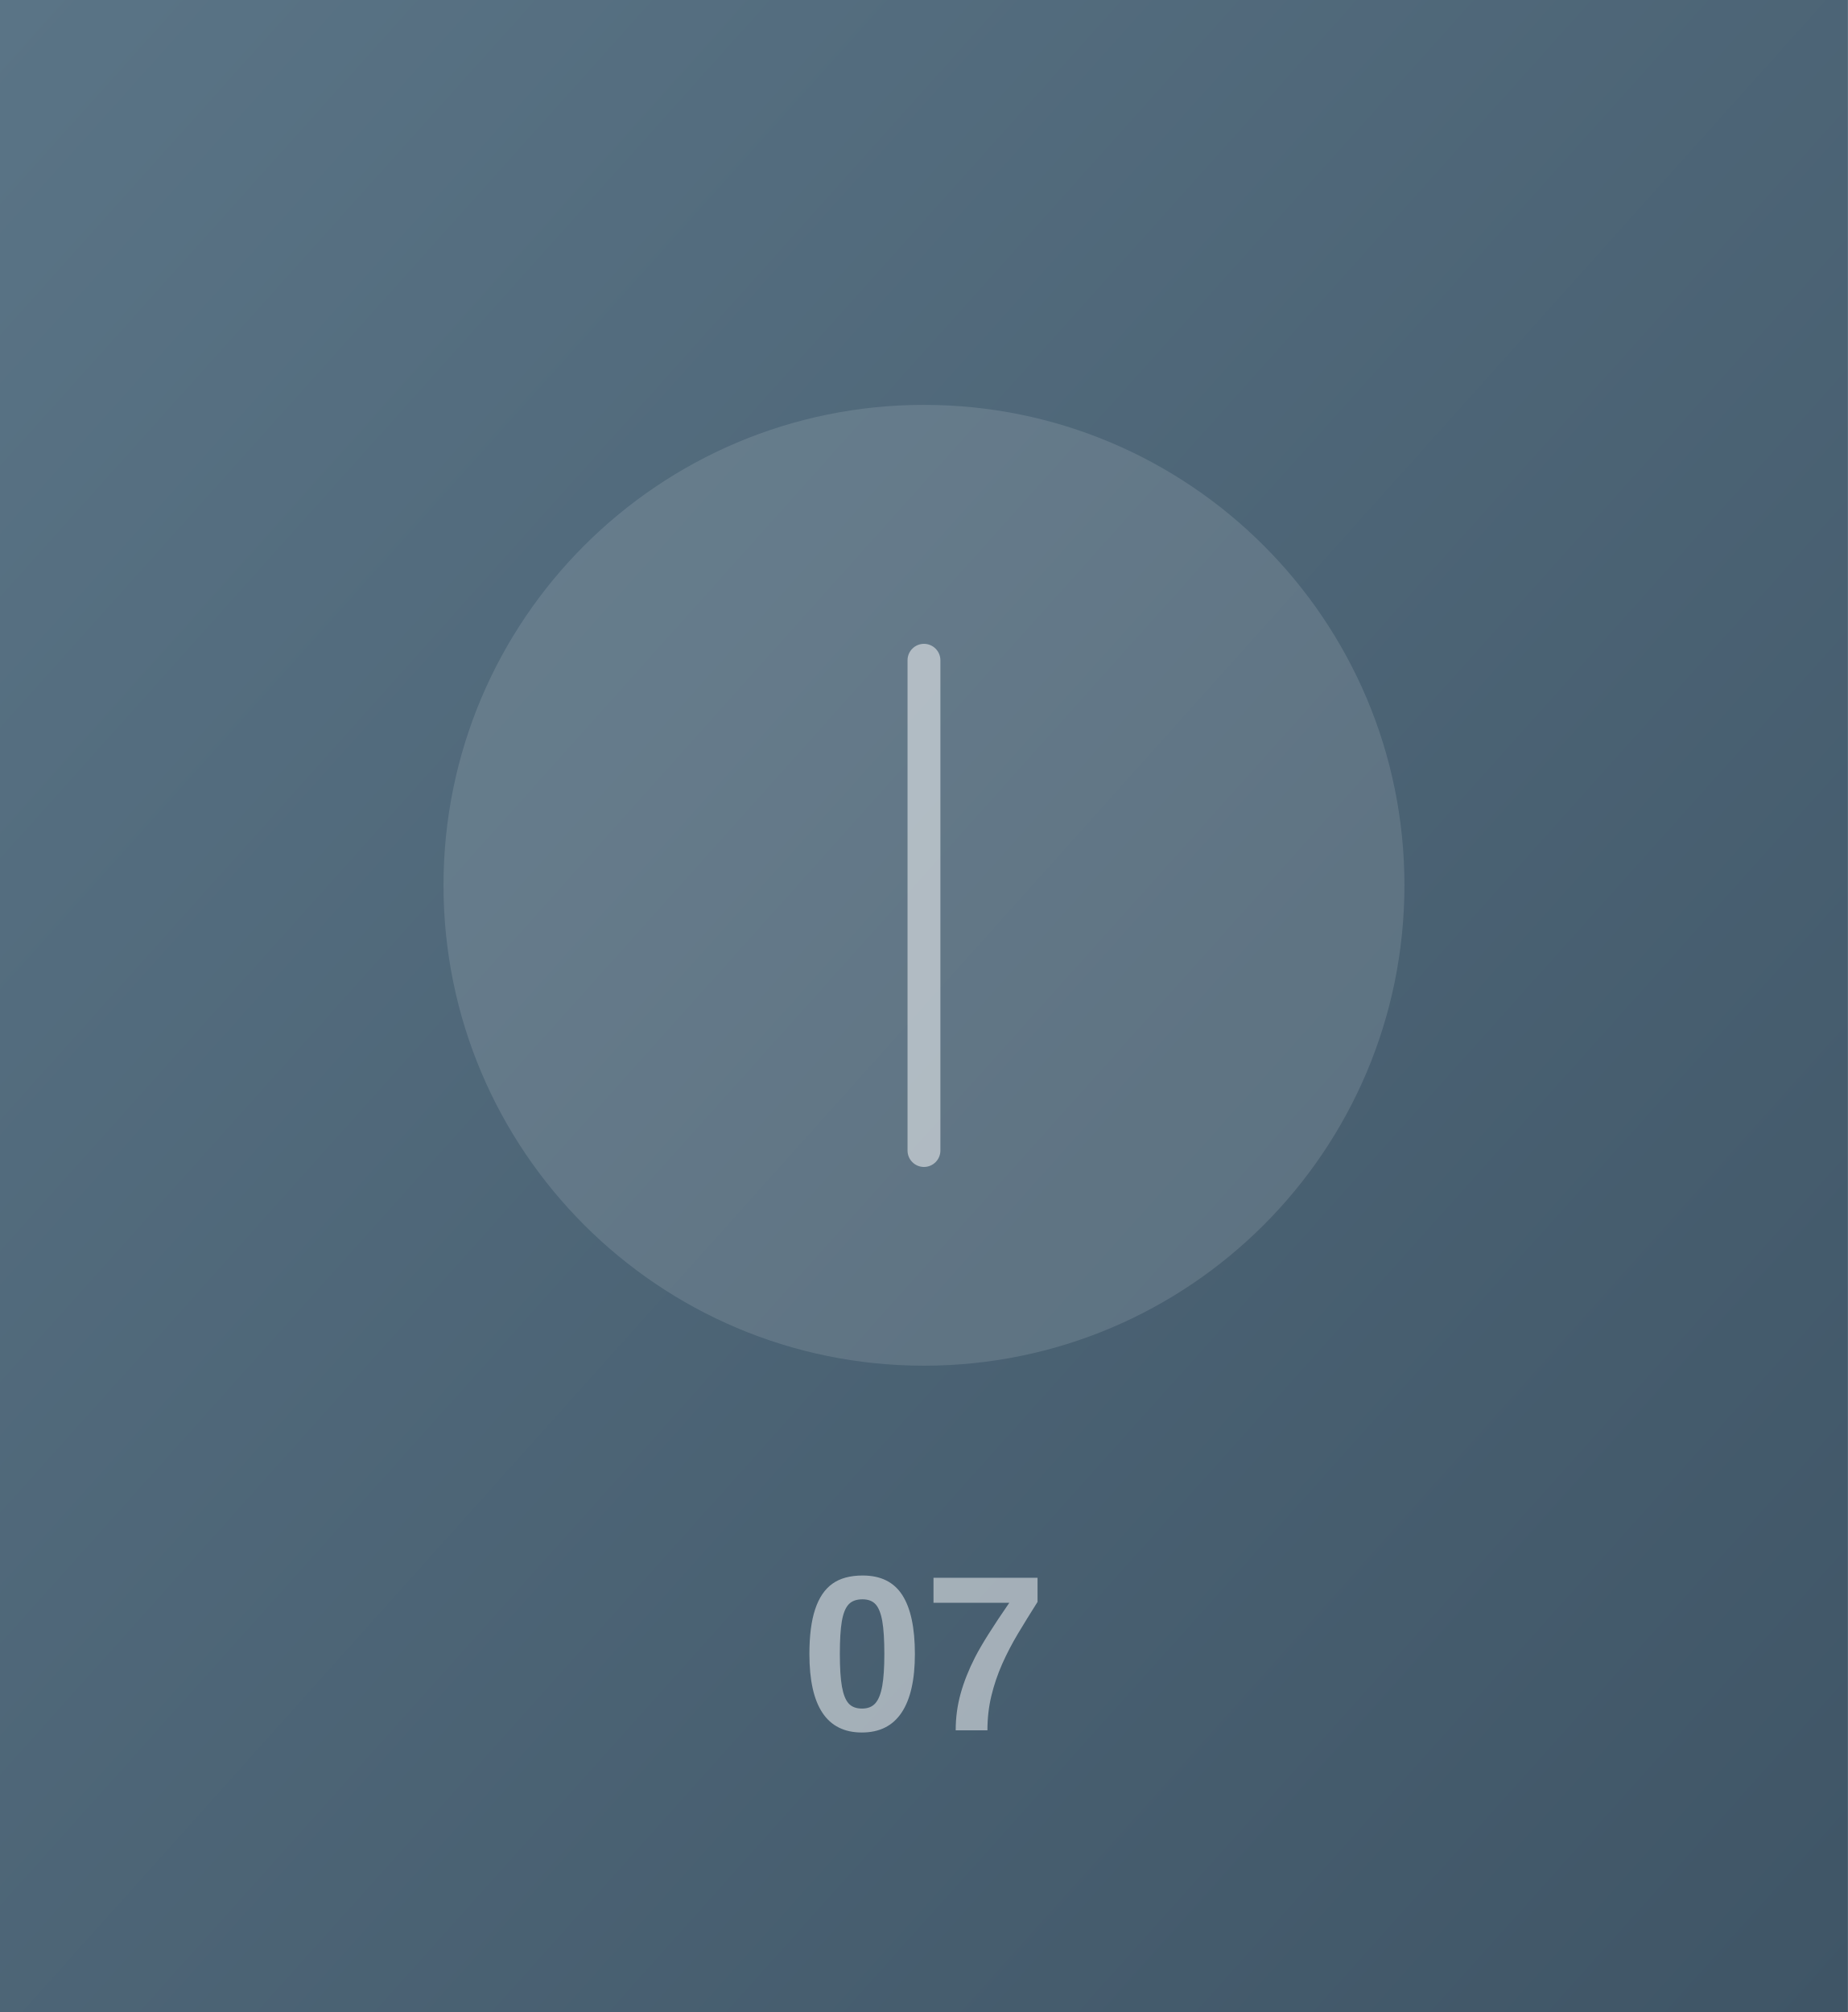
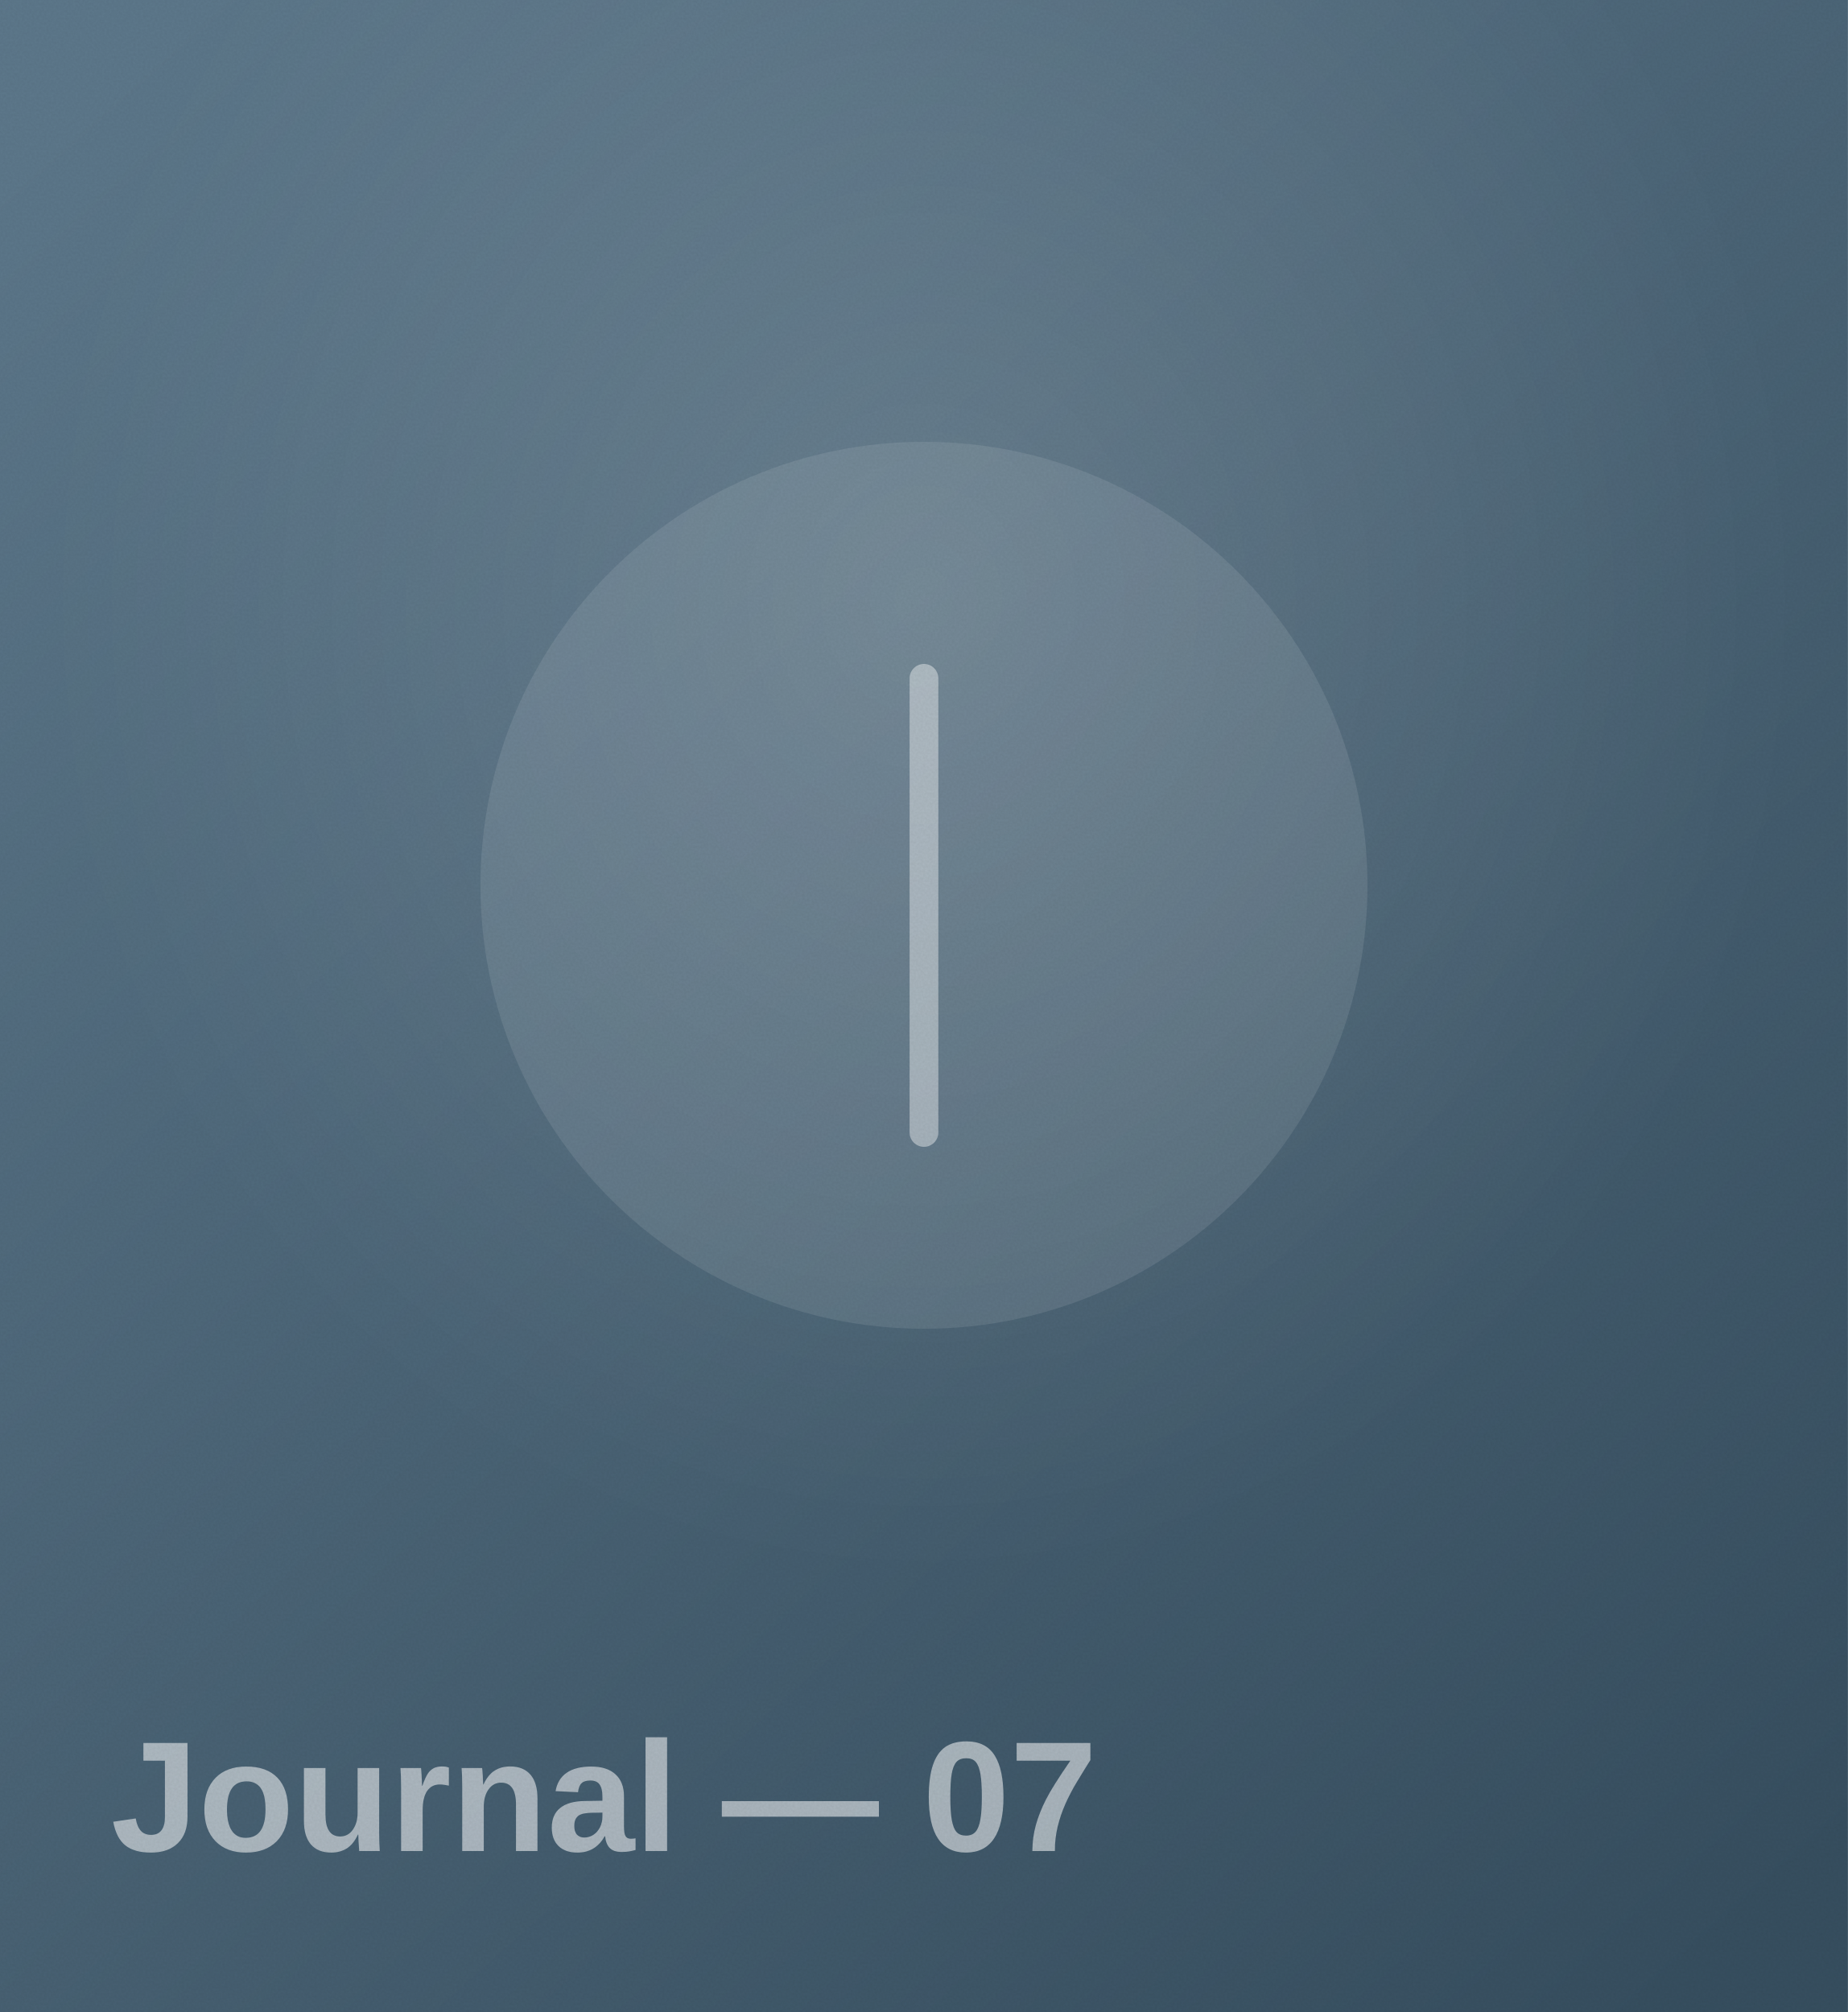
<svg xmlns="http://www.w3.org/2000/svg" viewBox="0 0 900 980" width="900" height="980">
  <defs>
-     <linearGradient id="bg" x1="0" y1="0" x2="1" y2="1">
-       <stop offset="0" stop-color="#5a7486" />
-       <stop offset="1" stop-color="#3f5566" />
+     <linearGradient id="bg" x1="0.1" y1="0" x2="0.9" y2="1">
+       <stop offset="0" stop-color="#5d788b" />
+       <stop offset="1" stop-color="#374f60" />
    </linearGradient>
+     <radialGradient id="light" cx="0.5" cy="0.3" r="0.8">
+       <stop offset="0" stop-color="rgba(255,255,255,0.14)" />
+       <stop offset="0.6" stop-color="rgba(255,255,255,0)" />
+     </radialGradient>
+     <filter id="grain">
+       <feTurbulence type="fractalNoise" baseFrequency="0.85" numOctaves="2" stitchTiles="stitch" seed="28" />
+       <feColorMatrix type="matrix" values="0 0 0 0 0 0 0 0 0 0 0 0 0 0 0 0 0 0 0.06 0" />
+     </filter>
  </defs>
  <rect width="900" height="980" fill="url(#bg)" />
-   <circle cx="450" cy="431.2" r="234" fill="rgba(255,255,255,0.12)" />
-   <rect x="442" y="313.6" width="16" height="254.8" rx="8" fill="rgba(255,255,255,0.5)" />
-   <text x="450" y="842.8" font-family="Archivo, Arial" font-size="108" font-weight="700" fill="rgba(255,255,255,0.5)" text-anchor="middle">07</text>
+   <rect width="900" height="980" fill="url(#light)" />
+   <circle cx="450" cy="431.2" r="216" fill="rgba(255,255,255,0.1)" />
+   <rect x="443" y="323.4" width="14" height="235.2" rx="7" fill="rgba(255,255,255,0.42)" />
+   <text x="54" y="901.6" font-family="Archivo, Arial" font-size="76.5" font-weight="600" fill="rgba(255,255,255,0.55)">Journal — 07</text>
+   <rect width="900" height="980" filter="url(#grain)" />
</svg>
